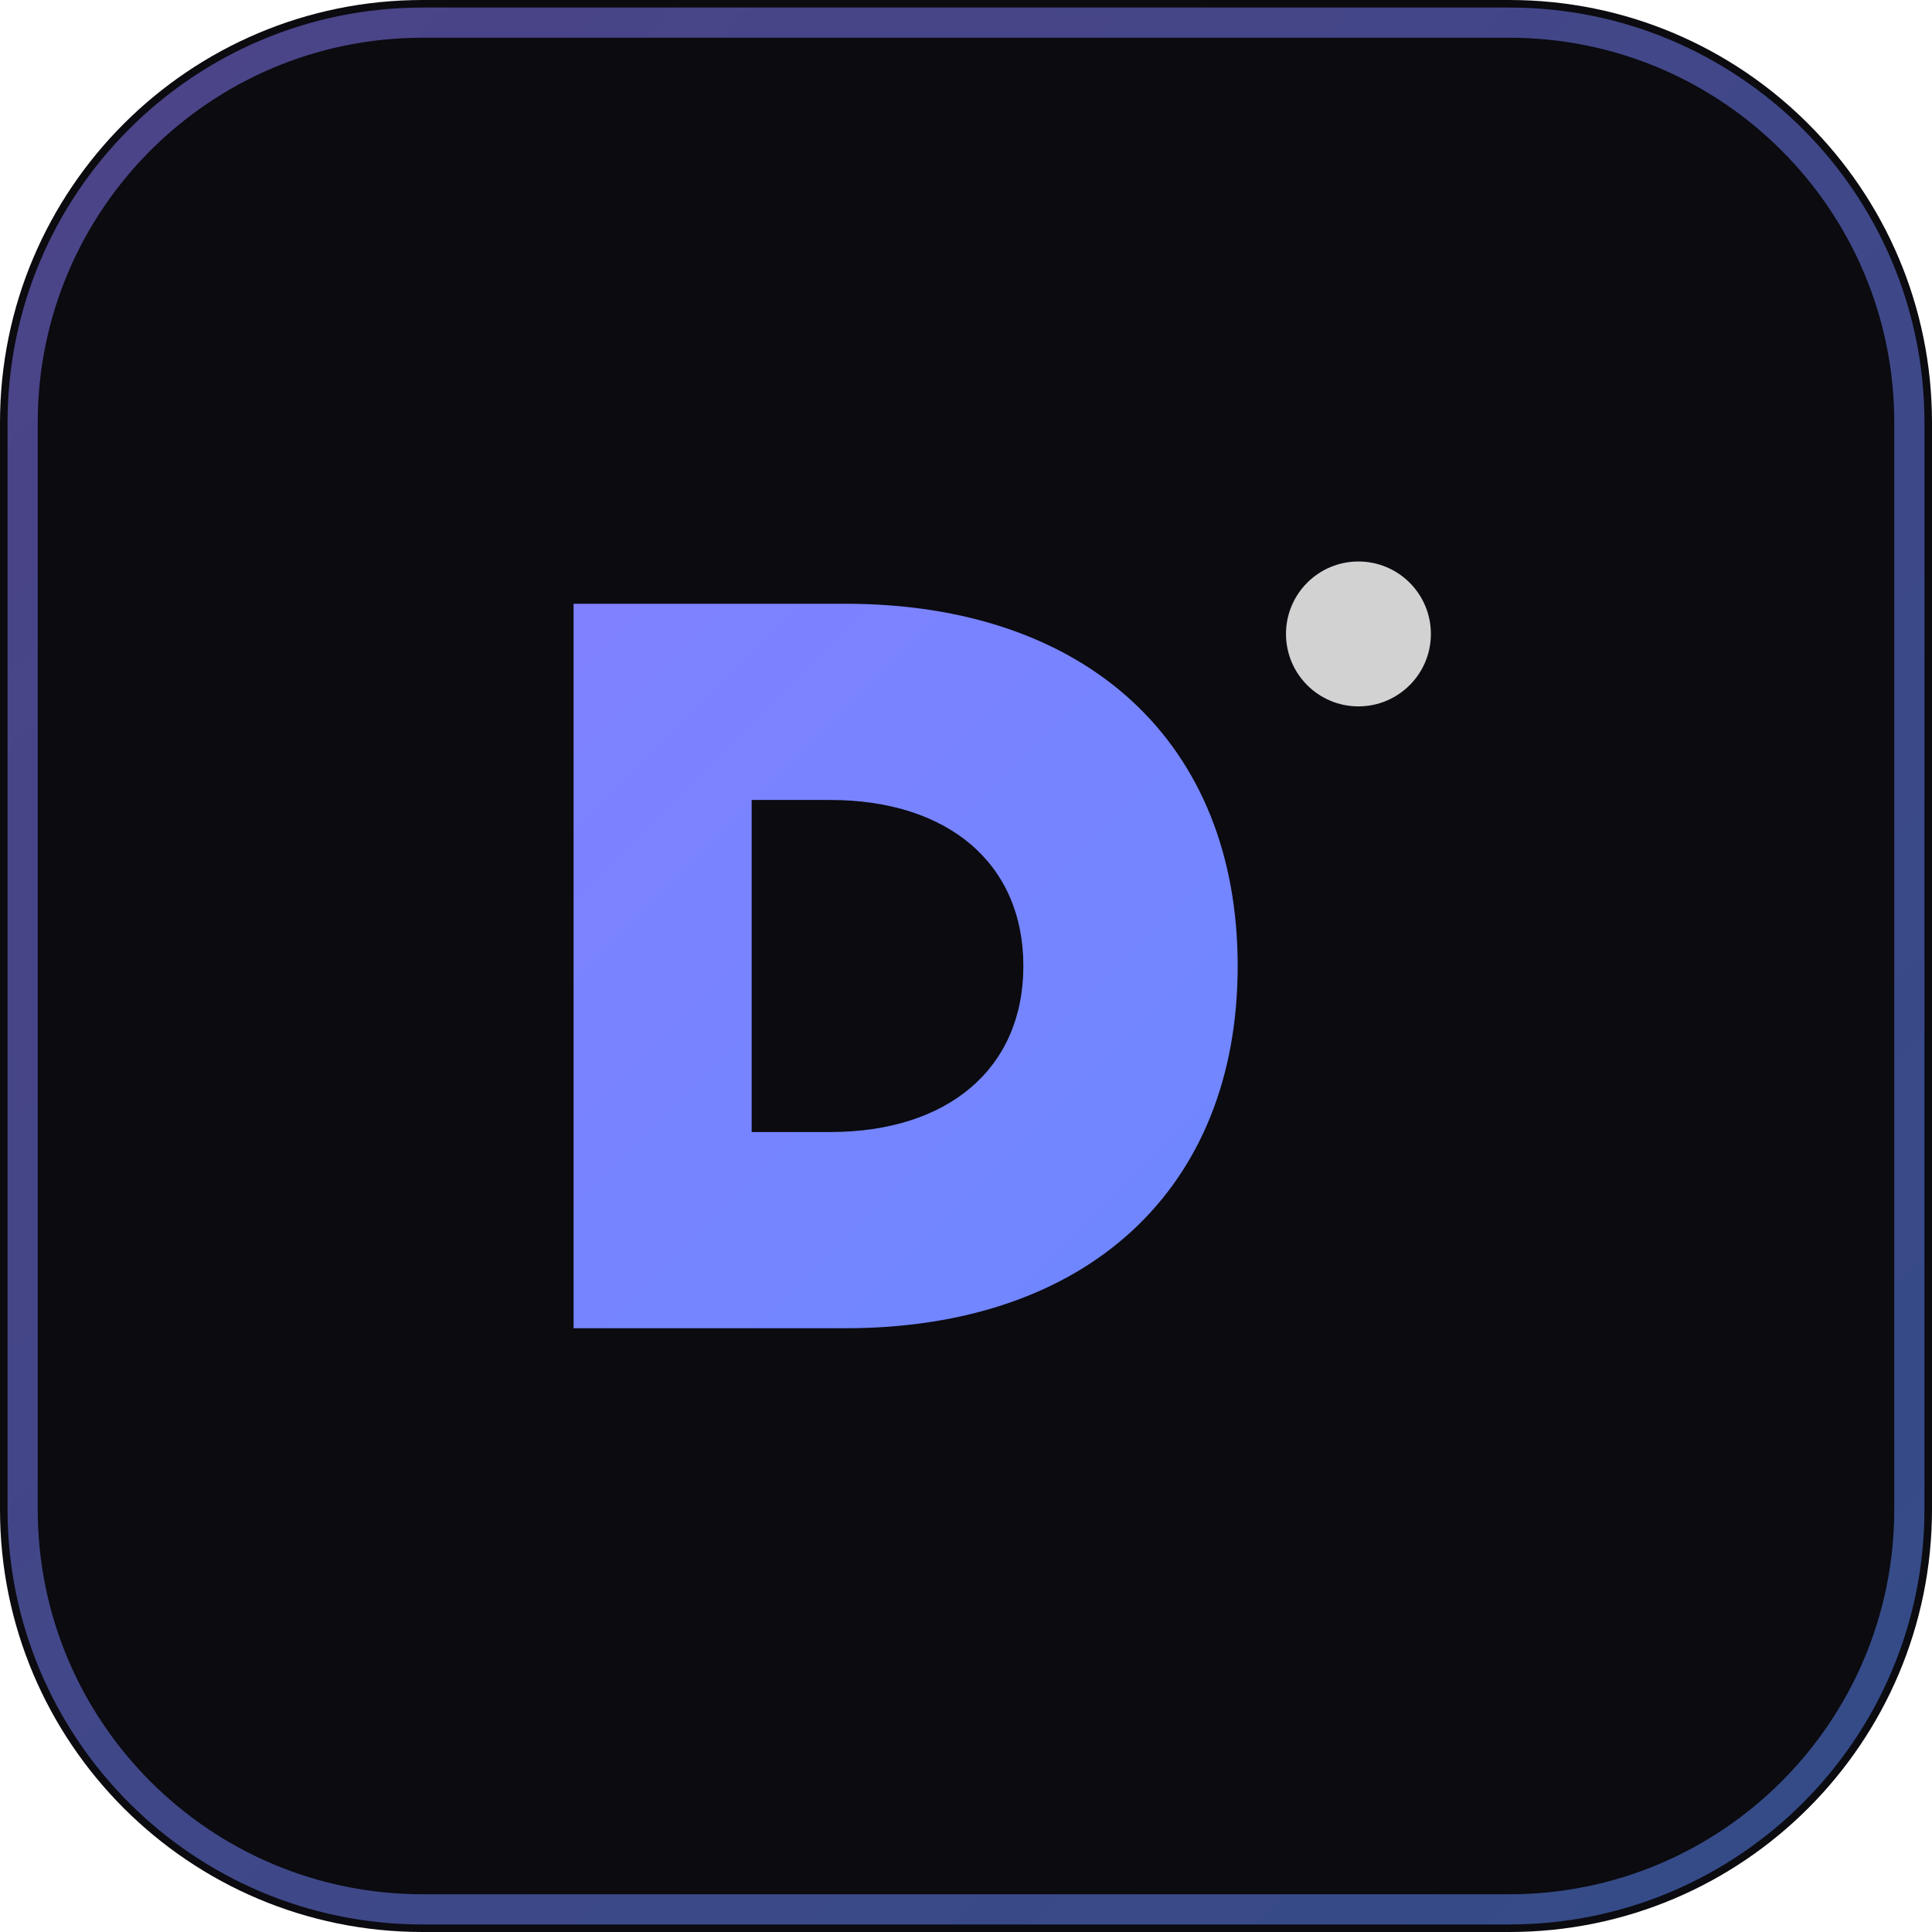
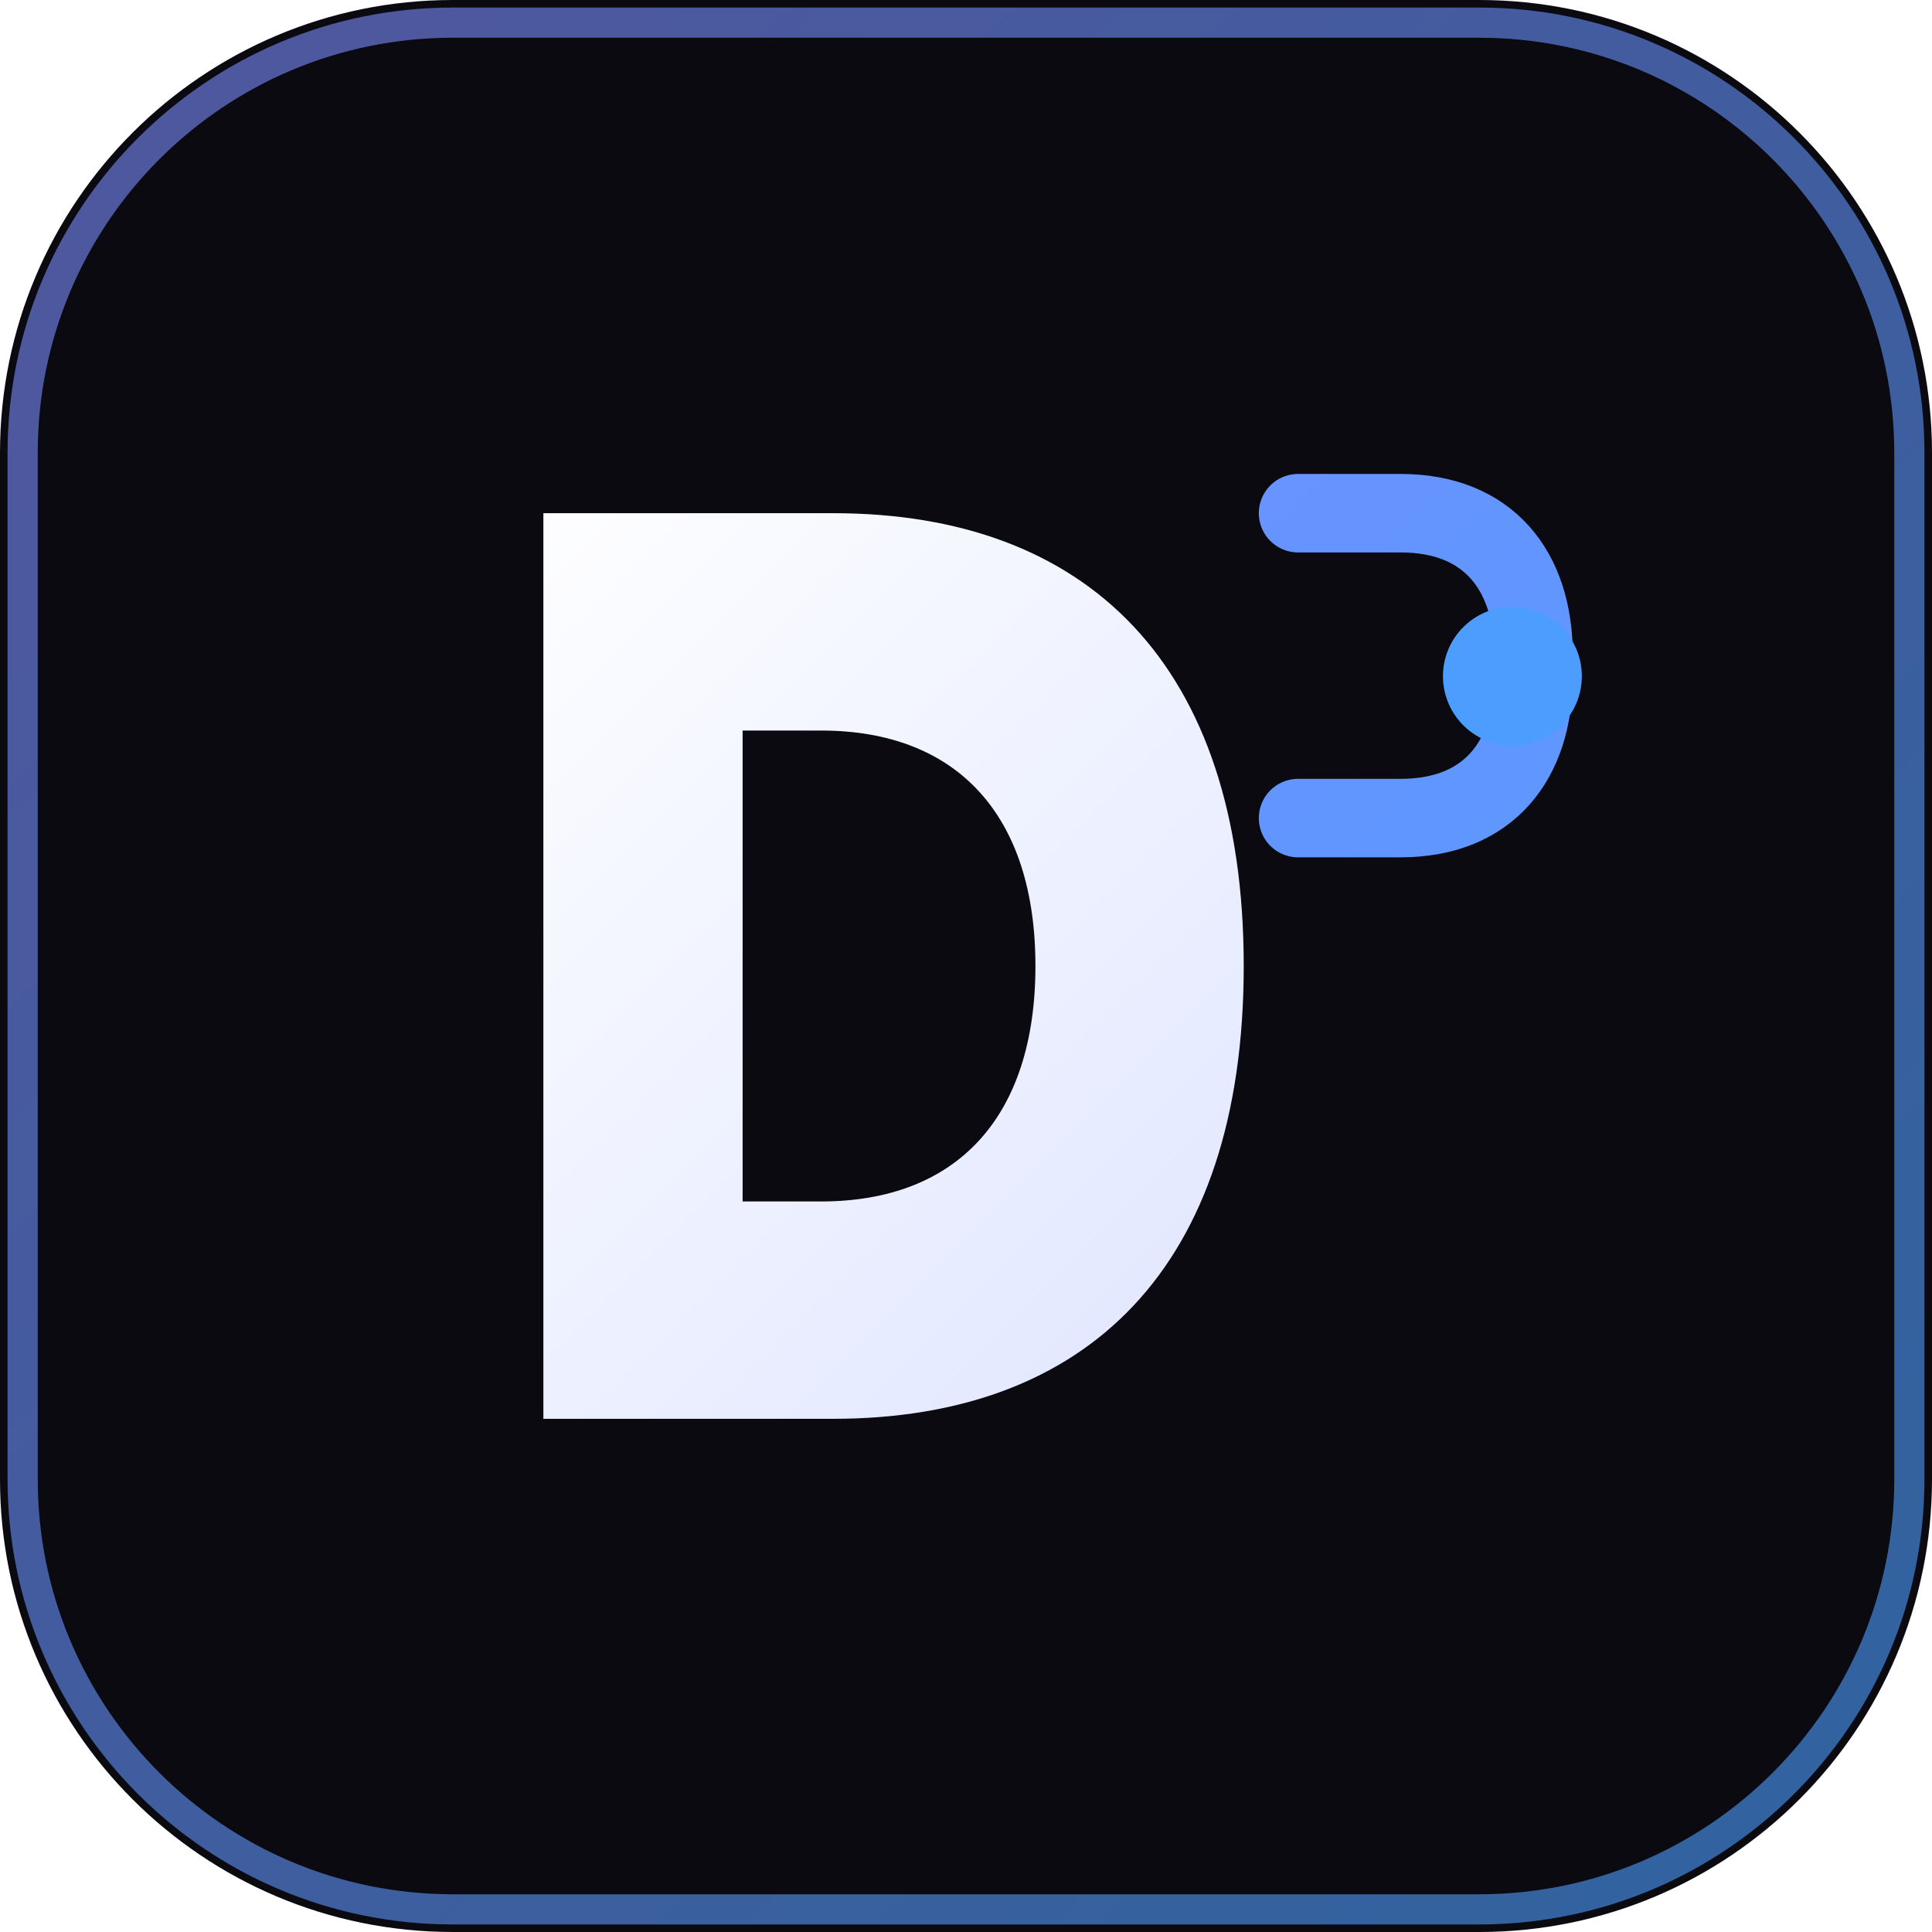
<svg xmlns="http://www.w3.org/2000/svg" viewBox="0 0 64 64">
  <defs>
-     <linearGradient id="g" x1="0" y1="0" x2="64" y2="64" gradientUnits="userSpaceOnUse">
-       <stop stop-color="#8f7cff" />
-       <stop offset="1" stop-color="#5c8dff" />
+     <linearGradient id="g" x1="6" y1="6" x2="58" y2="58" gradientUnits="userSpaceOnUse">
+       <stop stop-color="#7c8cff" />
+       <stop offset="1" stop-color="#4d9dff" />
+     </linearGradient>
+     <linearGradient id="t" x1="16" y1="16" x2="48" y2="48" gradientUnits="userSpaceOnUse">
+       <stop stop-color="#ffffff" />
+       <stop offset="1" stop-color="#dbe2ff" />
    </linearGradient>
  </defs>
-   <rect width="64" height="64" rx="14" fill="#0b0b10" />
-   <rect x="0.75" y="0.75" width="62.5" height="62.5" rx="13.25" fill="none" stroke="url(#g)" stroke-opacity="0.5" />
-   <path d="M19 20h9c8 0 13 4.6 13 12s-5 12-13 12h-9V20Zm8.5 6.5h-2.6v11h2.6c3.9 0 6.4-2.1 6.4-5.5s-2.5-5.5-6.4-5.5Z" fill="url(#g)" />
-   <circle cx="45" cy="21" r="2.4" fill="#f4f4f6" fill-opacity="0.85" />
+   <rect width="64" height="64" rx="15" fill="#0a0a10" />
+   <rect x="0.75" y="0.75" width="62.5" height="62.5" rx="14.25" fill="none" stroke="url(#g)" stroke-opacity="0.6" />
+   <path d="M18 17h9.6c8.4 0 13.6 5 13.6 15s-5.2 15-13.6 15H18V17Zm9.2 7.2h-2.6v15.6h2.6c4.5 0 7.1-2.8 7.1-7.8s-2.6-7.8-7.1-7.8Z" fill="url(#t)" />
+   <path d="M43 17h3.4c2.9 0 4.4 1.9 4.4 4.7v0.7c0 2.8-1.5 4.7-4.4 4.7H43" fill="none" stroke="url(#g)" stroke-width="2.6" stroke-linecap="round" />
+   <circle cx="50.1" cy="22.4" r="2.3" fill="#4d9dff" />
</svg>
